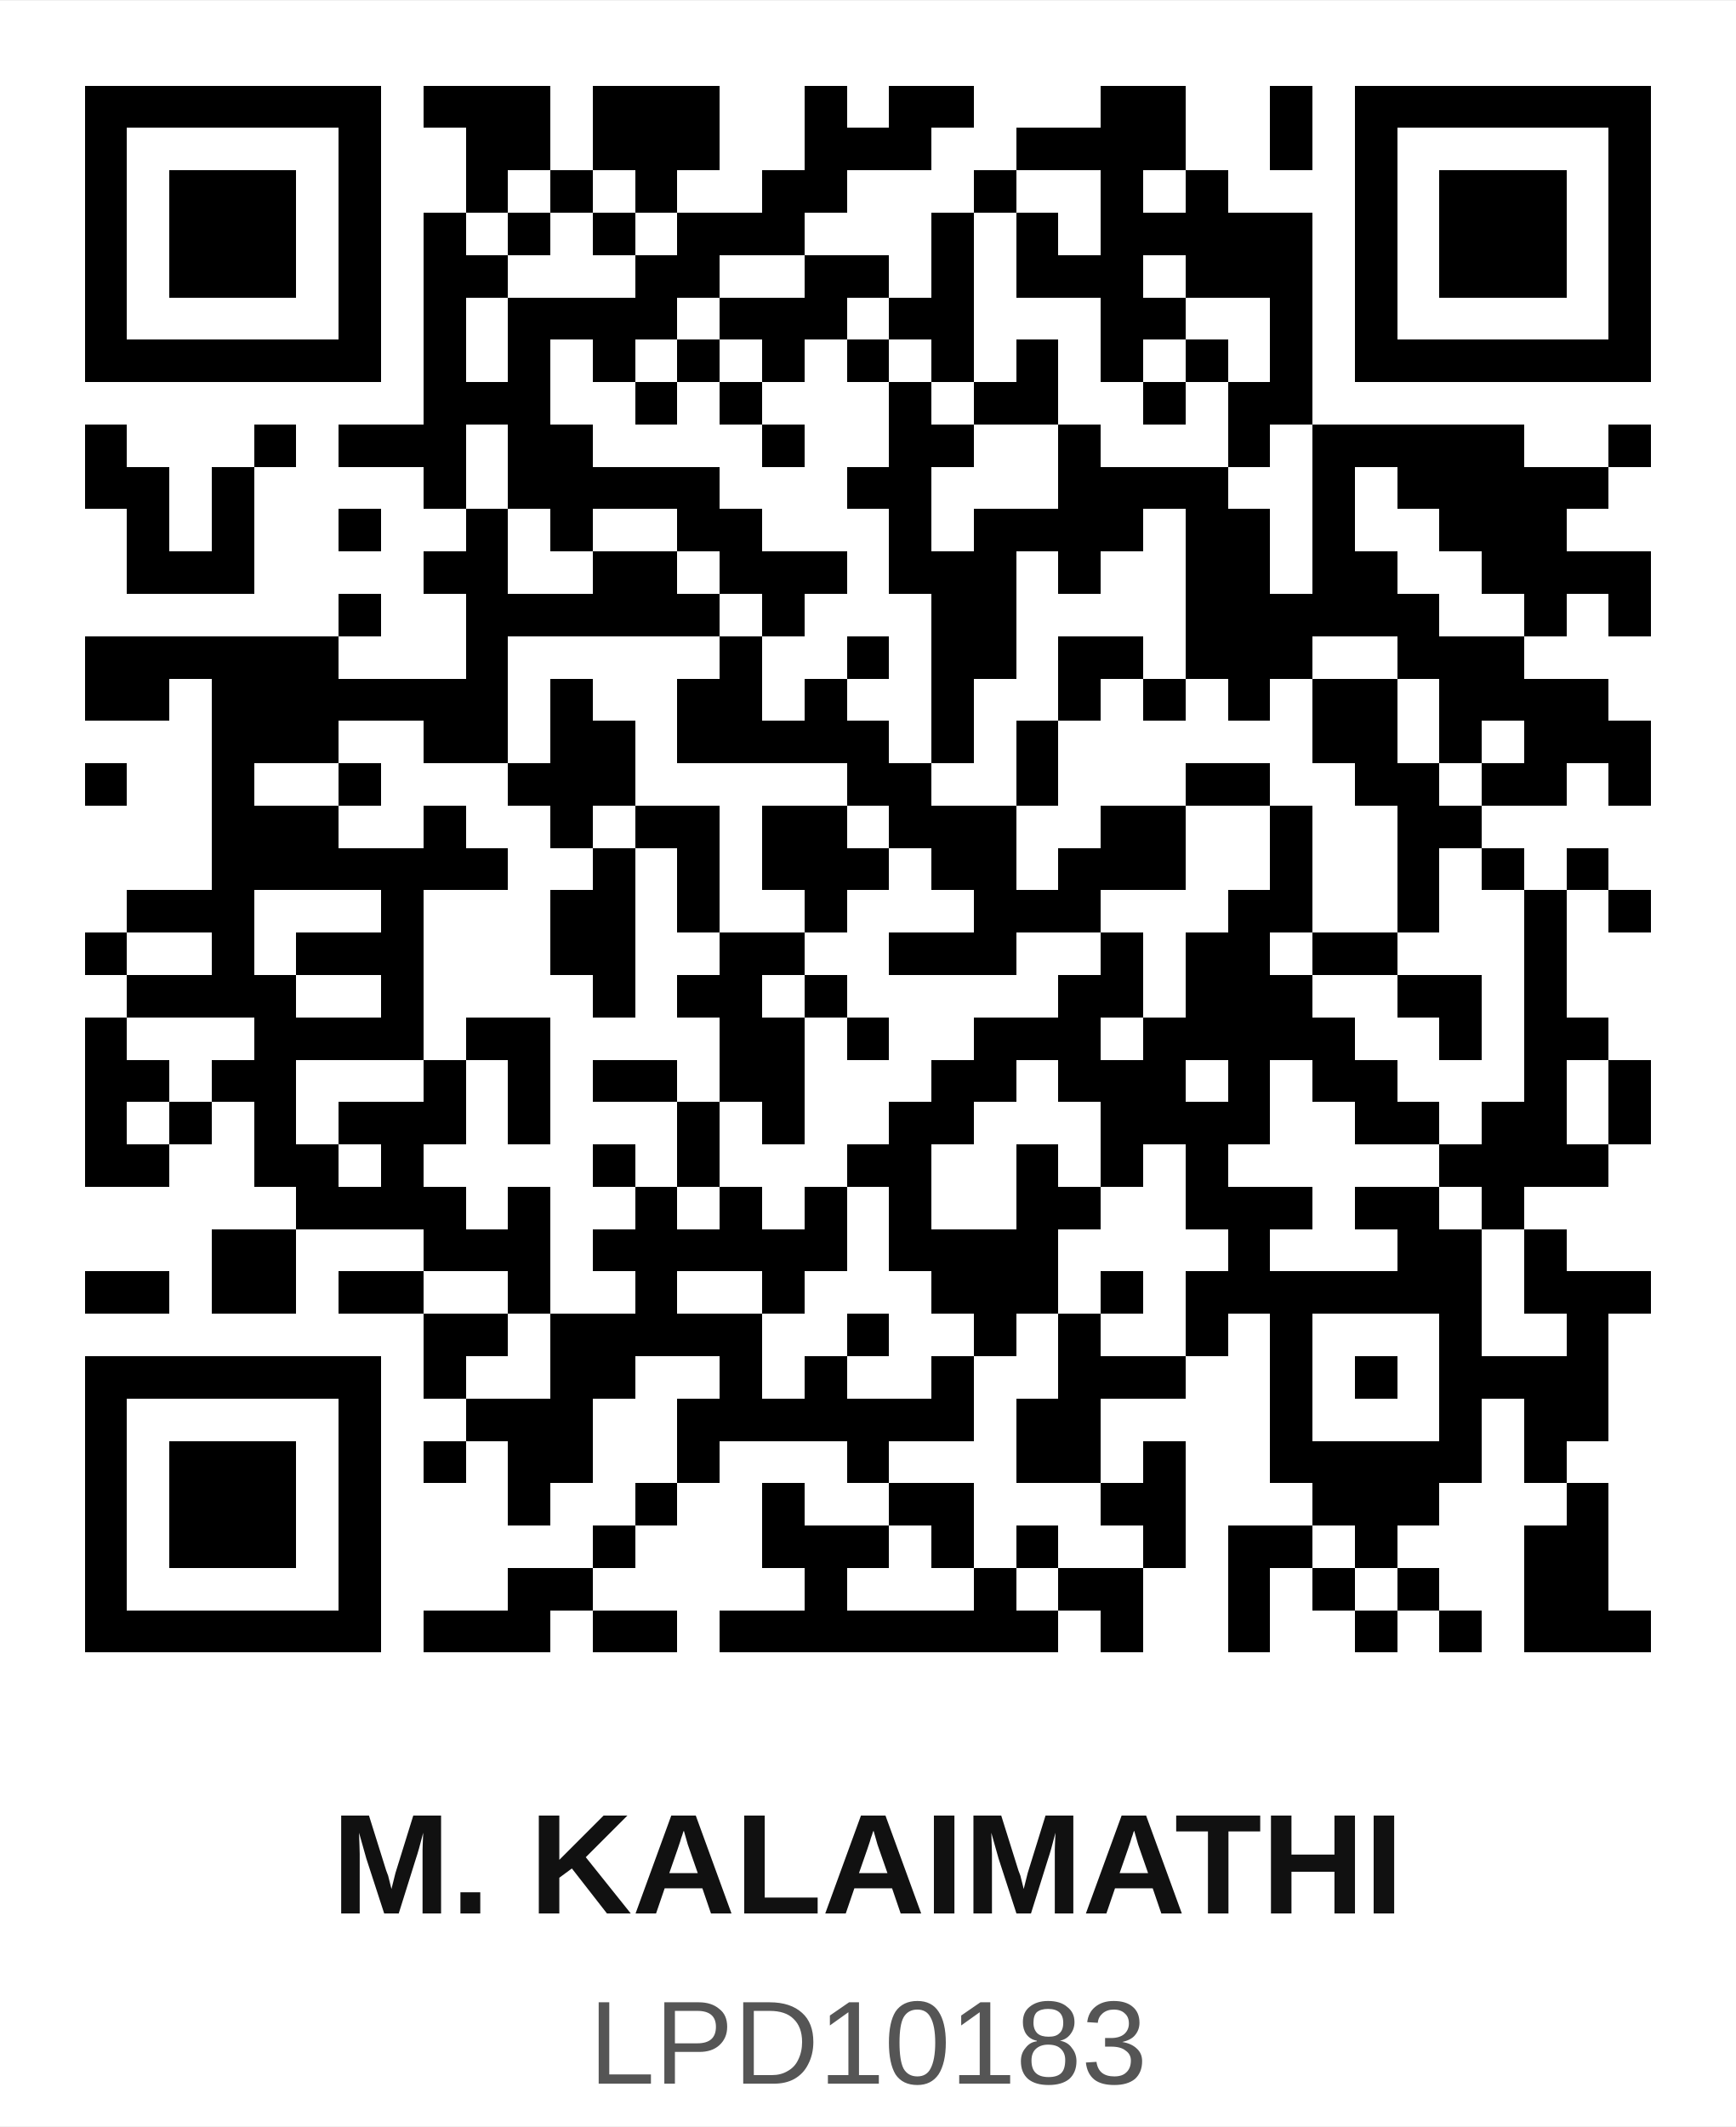
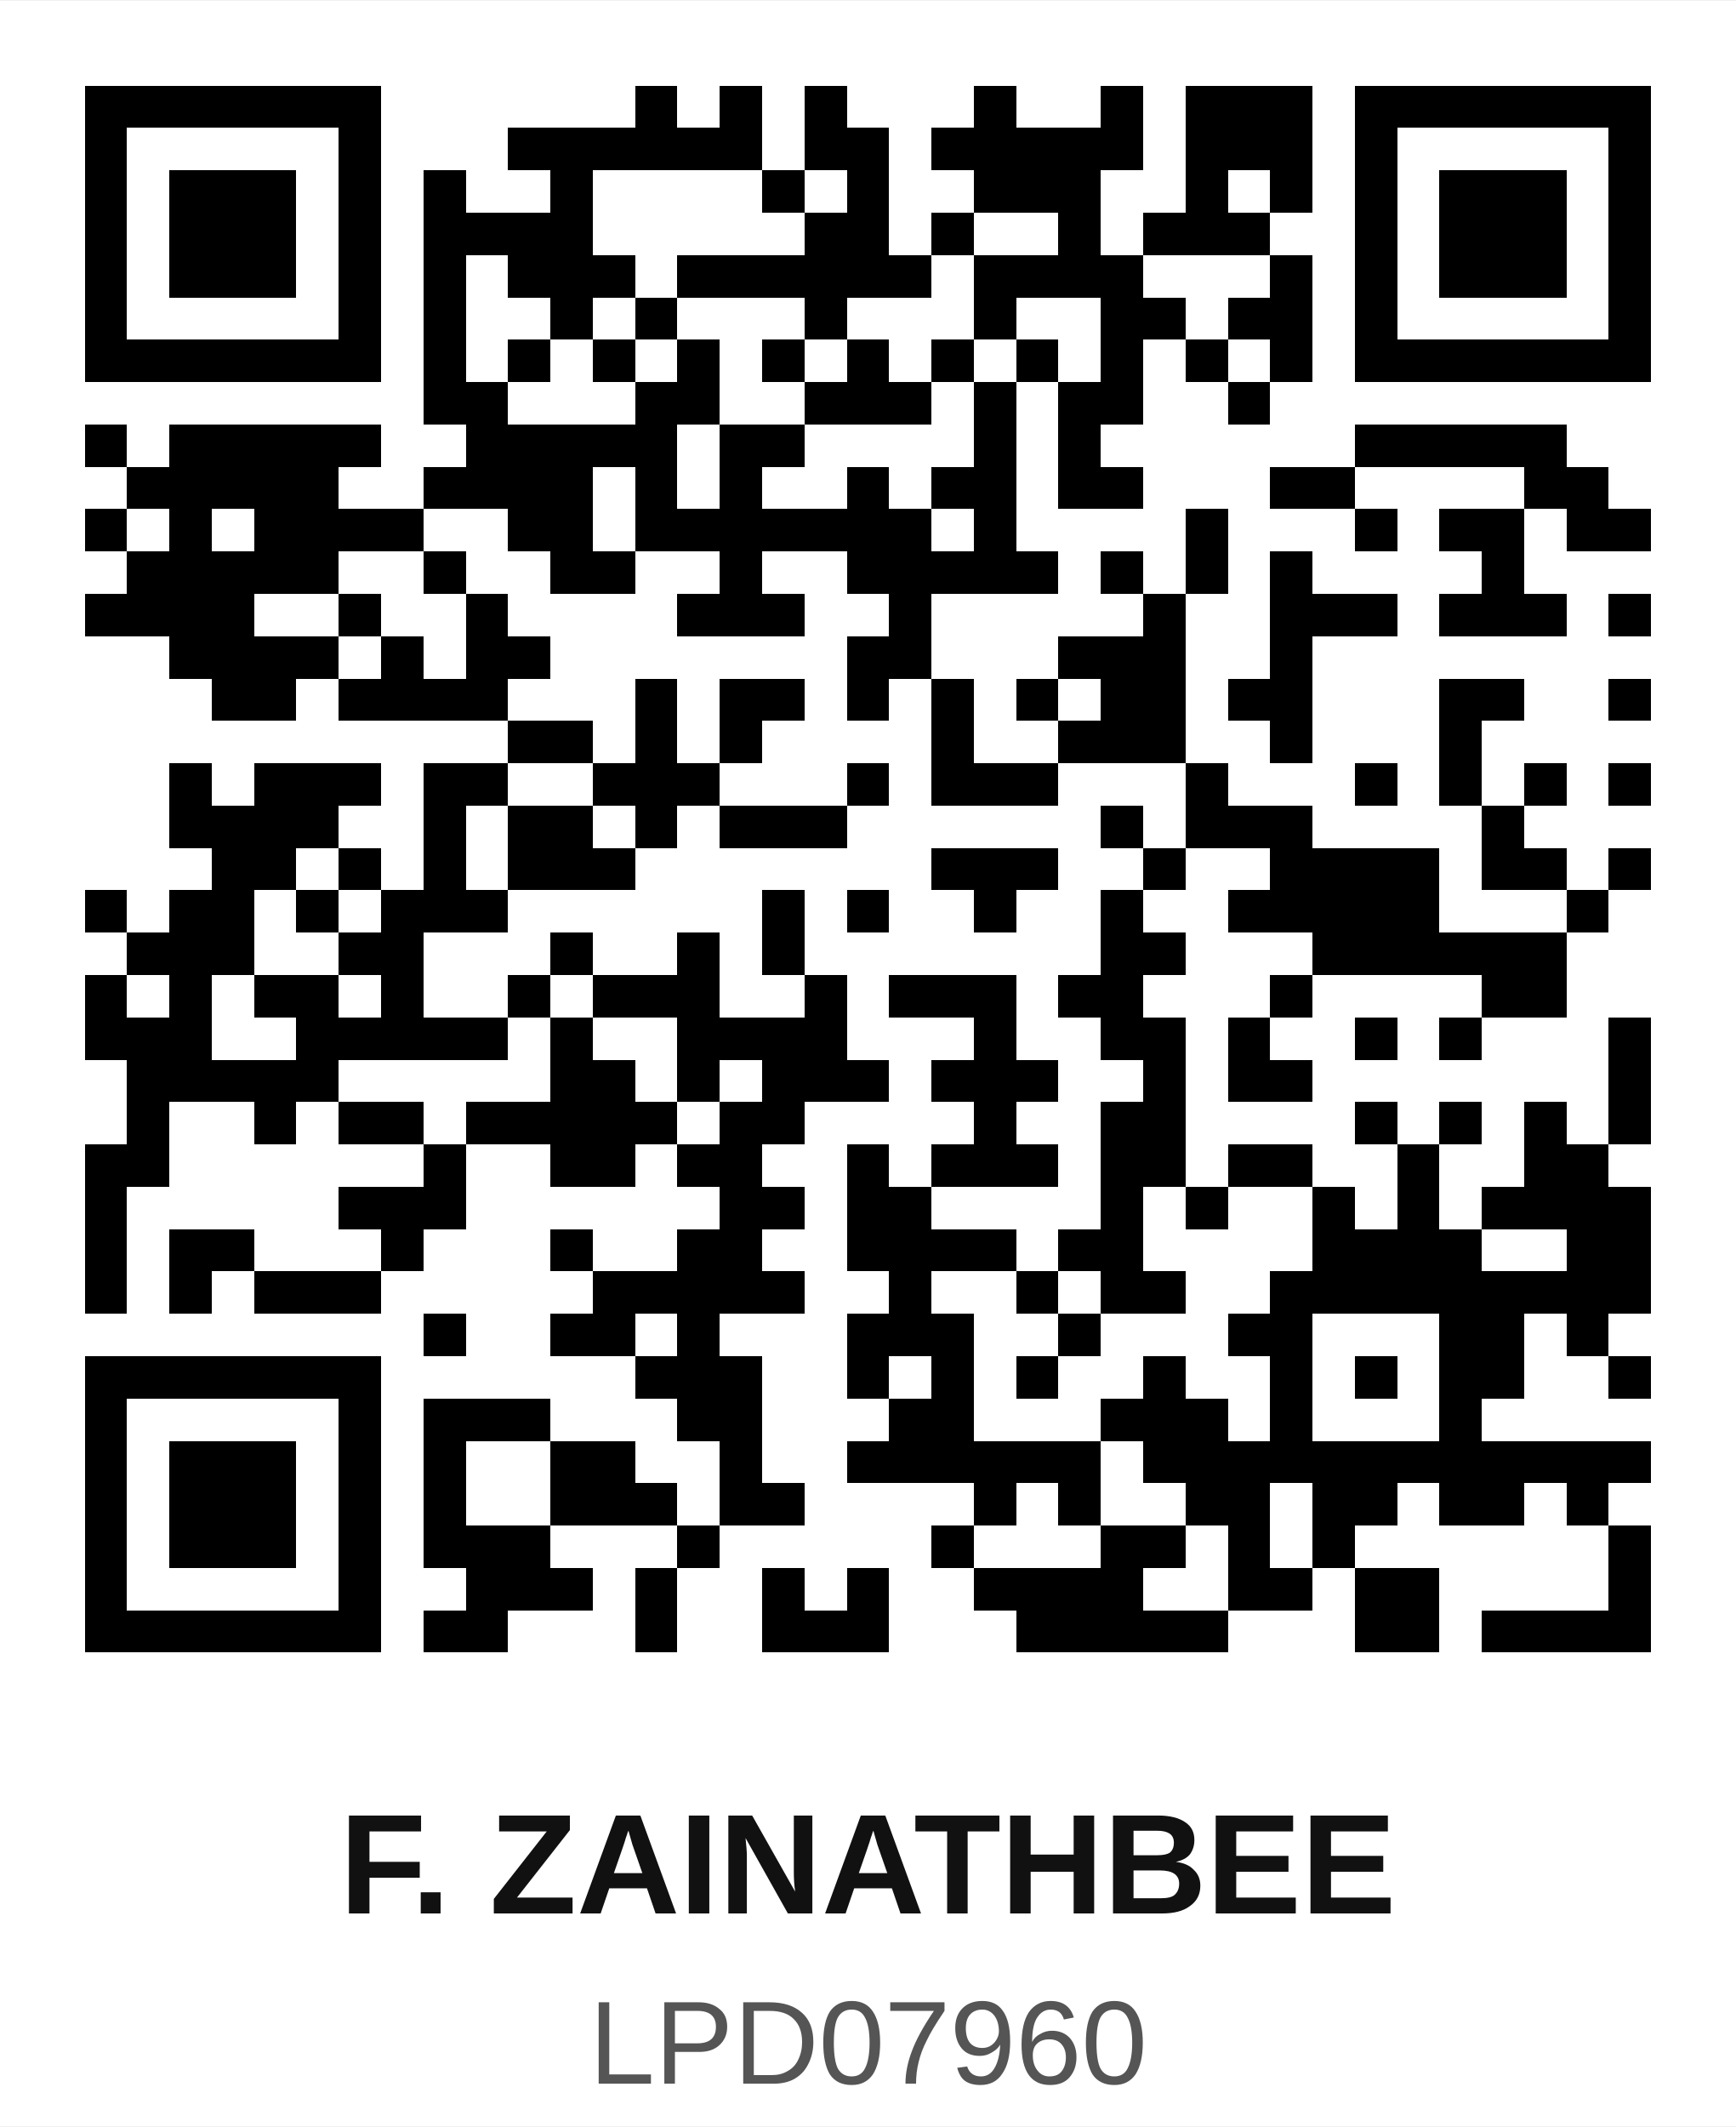
<svg xmlns="http://www.w3.org/2000/svg" width="200" height="245" viewBox="0 0 41.00 50.18" shape-rendering="crispEdges">
  <path fill="#ffffff" d="M0 0h41v41H0z" />
-   <path stroke="#000000" d="M2 2.5h7m1 0h3m1 0h3m2 0h1m1 0h2m3 0h2m2 0h1m1 0h7M2 3.5h1m5 0h1m2 0h2m1 0h3m2 0h3m2 0h4m2 0h1m1 0h1m5 0h1M2 4.5h1m1 0h3m1 0h1m2 0h1m1 0h1m1 0h1m2 0h2m3 0h1m2 0h1m1 0h1m3 0h1m1 0h3m1 0h1M2 5.5h1m1 0h3m1 0h1m1 0h1m1 0h1m1 0h1m1 0h3m3 0h1m1 0h1m1 0h5m1 0h1m1 0h3m1 0h1M2 6.5h1m1 0h3m1 0h1m1 0h2m3 0h2m2 0h2m1 0h1m1 0h3m1 0h3m1 0h1m1 0h3m1 0h1M2 7.5h1m5 0h1m1 0h1m1 0h4m1 0h3m1 0h2m3 0h2m2 0h1m1 0h1m5 0h1M2 8.5h7m1 0h1m1 0h1m1 0h1m1 0h1m1 0h1m1 0h1m1 0h1m1 0h1m1 0h1m1 0h1m1 0h1m1 0h7M10 9.5h3m2 0h1m1 0h1m3 0h1m1 0h2m2 0h1m1 0h2M2 10.5h1m3 0h1m1 0h3m1 0h2m4 0h1m2 0h2m2 0h1m3 0h1m1 0h5m2 0h1M2 11.5h2m1 0h1m4 0h1m1 0h5m3 0h2m3 0h4m2 0h1m1 0h5M3 12.5h1m1 0h1m2 0h1m2 0h1m1 0h1m2 0h2m3 0h1m1 0h4m1 0h2m1 0h1m2 0h3M3 13.5h3m4 0h2m2 0h2m1 0h3m1 0h3m1 0h1m2 0h2m1 0h2m2 0h4M8 14.5h1m2 0h6m1 0h1m3 0h2m4 0h6m2 0h1m1 0h1M2 15.5h6m3 0h1m5 0h1m2 0h1m1 0h2m1 0h2m1 0h3m2 0h3M2 16.5h2m1 0h7m1 0h1m2 0h2m1 0h1m2 0h1m2 0h1m1 0h1m1 0h1m1 0h2m1 0h4M5 17.5h3m2 0h2m1 0h2m1 0h5m1 0h1m1 0h1m6 0h2m1 0h1m1 0h3M2 18.5h1m2 0h1m2 0h1m3 0h3m5 0h2m2 0h1m3 0h2m2 0h2m1 0h2m1 0h1M5 19.5h3m2 0h1m2 0h1m1 0h2m1 0h2m1 0h3m2 0h2m2 0h1m2 0h2M5 20.5h7m2 0h1m1 0h1m1 0h3m1 0h2m1 0h3m2 0h1m2 0h1m1 0h1m1 0h1M3 21.5h3m3 0h1m3 0h2m1 0h1m2 0h1m3 0h3m3 0h2m2 0h1m2 0h1m1 0h1M2 22.5h1m2 0h1m1 0h3m3 0h2m2 0h2m2 0h3m2 0h1m1 0h2m1 0h2m3 0h1M3 23.5h4m2 0h1m4 0h1m1 0h2m1 0h1m5 0h2m1 0h3m2 0h2m1 0h1M2 24.5h1m3 0h4m1 0h2m4 0h2m1 0h1m2 0h3m1 0h5m2 0h1m1 0h2M2 25.5h2m1 0h2m3 0h1m1 0h1m1 0h2m1 0h2m3 0h2m1 0h3m1 0h1m1 0h2m3 0h1m1 0h1M2 26.5h1m1 0h1m1 0h1m1 0h3m1 0h1m3 0h1m1 0h1m2 0h2m3 0h4m2 0h2m1 0h2m1 0h1M2 27.5h2m2 0h2m1 0h1m4 0h1m1 0h1m3 0h2m2 0h1m1 0h1m1 0h1m5 0h4M7 28.5h4m1 0h1m2 0h1m1 0h1m1 0h1m1 0h1m2 0h2m2 0h3m1 0h2m1 0h1M5 29.5h2m3 0h3m1 0h6m1 0h4m4 0h1m3 0h2m1 0h1M2 30.5h2m1 0h2m1 0h2m2 0h1m2 0h1m2 0h1m3 0h3m1 0h1m1 0h7m1 0h3M10 31.5h2m1 0h5m2 0h1m2 0h1m1 0h1m2 0h1m1 0h1m3 0h1m2 0h1M2 32.5h7m1 0h1m2 0h2m2 0h1m1 0h1m2 0h1m2 0h3m2 0h1m1 0h1m1 0h4M2 33.5h1m5 0h1m2 0h3m2 0h7m1 0h2m4 0h1m3 0h1m1 0h2M2 34.5h1m1 0h3m1 0h1m1 0h1m1 0h2m2 0h1m3 0h1m3 0h2m1 0h1m2 0h5m1 0h1M2 35.5h1m1 0h3m1 0h1m3 0h1m2 0h1m2 0h1m2 0h2m3 0h2m3 0h3m3 0h1M2 36.5h1m1 0h3m1 0h1m5 0h1m3 0h3m1 0h1m1 0h1m2 0h1m1 0h2m1 0h1m3 0h2M2 37.5h1m5 0h1m3 0h2m5 0h1m3 0h1m1 0h2m2 0h1m1 0h1m1 0h1m2 0h2M2 38.5h7m1 0h3m1 0h2m1 0h8m1 0h1m2 0h1m2 0h1m1 0h1m1 0h3" />
+   <path stroke="#000000" d="M2 2.5h7m6 0h1m1 0h1m1 0h1m3 0h1m2 0h1m1 0h3m1 0h7M2 3.5h1m5 0h1m3 0h6m1 0h2m1 0h5m1 0h3m1 0h1m5 0h1M2 4.5h1m1 0h3m1 0h1m1 0h1m2 0h1m4 0h1m1 0h1m2 0h3m2 0h1m1 0h1m1 0h1m1 0h3m1 0h1M2 5.5h1m1 0h3m1 0h1m1 0h4m5 0h2m1 0h1m2 0h1m1 0h3m2 0h1m1 0h3m1 0h1M2 6.5h1m1 0h3m1 0h1m1 0h1m1 0h3m1 0h6m1 0h4m3 0h1m1 0h1m1 0h3m1 0h1M2 7.5h1m5 0h1m1 0h1m2 0h1m1 0h1m3 0h1m3 0h1m2 0h2m1 0h2m1 0h1m5 0h1M2 8.5h7m1 0h1m1 0h1m1 0h1m1 0h1m1 0h1m1 0h1m1 0h1m1 0h1m1 0h1m1 0h1m1 0h1m1 0h7M10 9.5h2m3 0h2m2 0h3m1 0h1m1 0h2m2 0h1M2 10.5h1m1 0h5m2 0h5m1 0h2m4 0h1m1 0h1m6 0h5M3 11.5h5m2 0h4m1 0h1m1 0h1m2 0h1m1 0h2m1 0h2m3 0h2m4 0h2M2 12.5h1m1 0h1m1 0h4m2 0h2m1 0h7m1 0h1m4 0h1m3 0h1m1 0h2m1 0h2M3 13.5h5m2 0h1m2 0h2m2 0h1m2 0h5m1 0h1m1 0h1m1 0h1m4 0h1M2 14.5h4m2 0h1m2 0h1m4 0h3m2 0h1m5 0h1m2 0h3m1 0h3m1 0h1M4 15.5h4m1 0h1m1 0h2m7 0h2m3 0h3m2 0h1M5 16.5h2m1 0h4m3 0h1m1 0h2m1 0h1m1 0h1m1 0h1m1 0h2m1 0h2m3 0h2m2 0h1M12 17.5h2m1 0h1m1 0h1m4 0h1m2 0h3m2 0h1m3 0h1M4 18.5h1m1 0h3m1 0h2m2 0h3m3 0h1m1 0h3m3 0h1m3 0h1m1 0h1m1 0h1m1 0h1M4 19.5h4m2 0h1m1 0h2m1 0h1m1 0h3m6 0h1m1 0h3m4 0h1M5 20.5h2m1 0h1m1 0h1m1 0h3m7 0h3m2 0h1m2 0h4m1 0h2m1 0h1M2 21.5h1m1 0h2m1 0h1m1 0h3m6 0h1m1 0h1m2 0h1m2 0h1m2 0h5m3 0h1M3 22.5h3m2 0h2m3 0h1m2 0h1m1 0h1m7 0h2m3 0h6M2 23.5h1m1 0h1m1 0h2m1 0h1m2 0h1m1 0h3m2 0h1m1 0h3m1 0h2m3 0h1m4 0h2M2 24.5h3m2 0h5m1 0h1m2 0h4m3 0h1m2 0h2m1 0h1m2 0h1m1 0h1m3 0h1M3 25.5h5m5 0h2m1 0h1m1 0h3m1 0h3m2 0h1m1 0h2m7 0h1M3 26.5h1m2 0h1m1 0h2m1 0h5m1 0h2m4 0h1m2 0h2m4 0h1m1 0h1m1 0h1m1 0h1M2 27.5h2m6 0h1m2 0h2m1 0h2m2 0h1m1 0h3m1 0h2m1 0h2m2 0h1m2 0h2M2 28.5h1m5 0h3m6 0h2m1 0h2m4 0h1m1 0h1m2 0h1m1 0h1m1 0h4M2 29.5h1m1 0h2m3 0h1m3 0h1m2 0h2m2 0h4m1 0h2m4 0h4m2 0h2M2 30.5h1m1 0h1m1 0h3m5 0h5m2 0h1m2 0h1m1 0h2m2 0h9M10 31.5h1m2 0h2m1 0h1m3 0h3m2 0h1m3 0h2m3 0h2m1 0h1M2 32.5h7m6 0h3m2 0h1m1 0h1m1 0h1m2 0h1m2 0h1m1 0h1m1 0h2m2 0h1M2 33.5h1m5 0h1m1 0h3m3 0h2m3 0h2m3 0h3m1 0h1m3 0h1M2 34.5h1m1 0h3m1 0h1m1 0h1m2 0h2m2 0h1m2 0h6m1 0h12M2 35.5h1m1 0h3m1 0h1m1 0h1m2 0h3m1 0h2m4 0h1m1 0h1m2 0h2m1 0h2m1 0h2m1 0h1M2 36.5h1m1 0h3m1 0h1m1 0h3m3 0h1m5 0h1m3 0h2m1 0h1m1 0h1m6 0h1M2 37.5h1m5 0h1m2 0h3m1 0h1m2 0h1m1 0h1m2 0h4m2 0h2m1 0h2m4 0h1M2 38.5h7m1 0h2m3 0h1m2 0h3m3 0h5m3 0h2m1 0h4" />
  <rect x="0" y="41.00" width="41.00" height="9.18" fill="#ffffff" />
-   <text x="20.50" y="45.16" text-anchor="middle" font-family="Arial,Helvetica,sans-serif" font-size="3.36" font-weight="bold" fill="#111111">M. KALAIMATHI</text>
-   <text x="20.50" y="49.18" text-anchor="middle" font-family="Arial,Helvetica,sans-serif" font-size="2.79" font-weight="normal" fill="#555555">LPD10183</text>
+   <text x="20.50" y="45.16" text-anchor="middle" font-family="Arial,Helvetica,sans-serif" font-size="3.36" font-weight="bold" fill="#111111">F. ZAINATHBEE</text>
+   <text x="20.50" y="49.18" text-anchor="middle" font-family="Arial,Helvetica,sans-serif" font-size="2.79" font-weight="normal" fill="#555555">LPD07960</text>
</svg>
